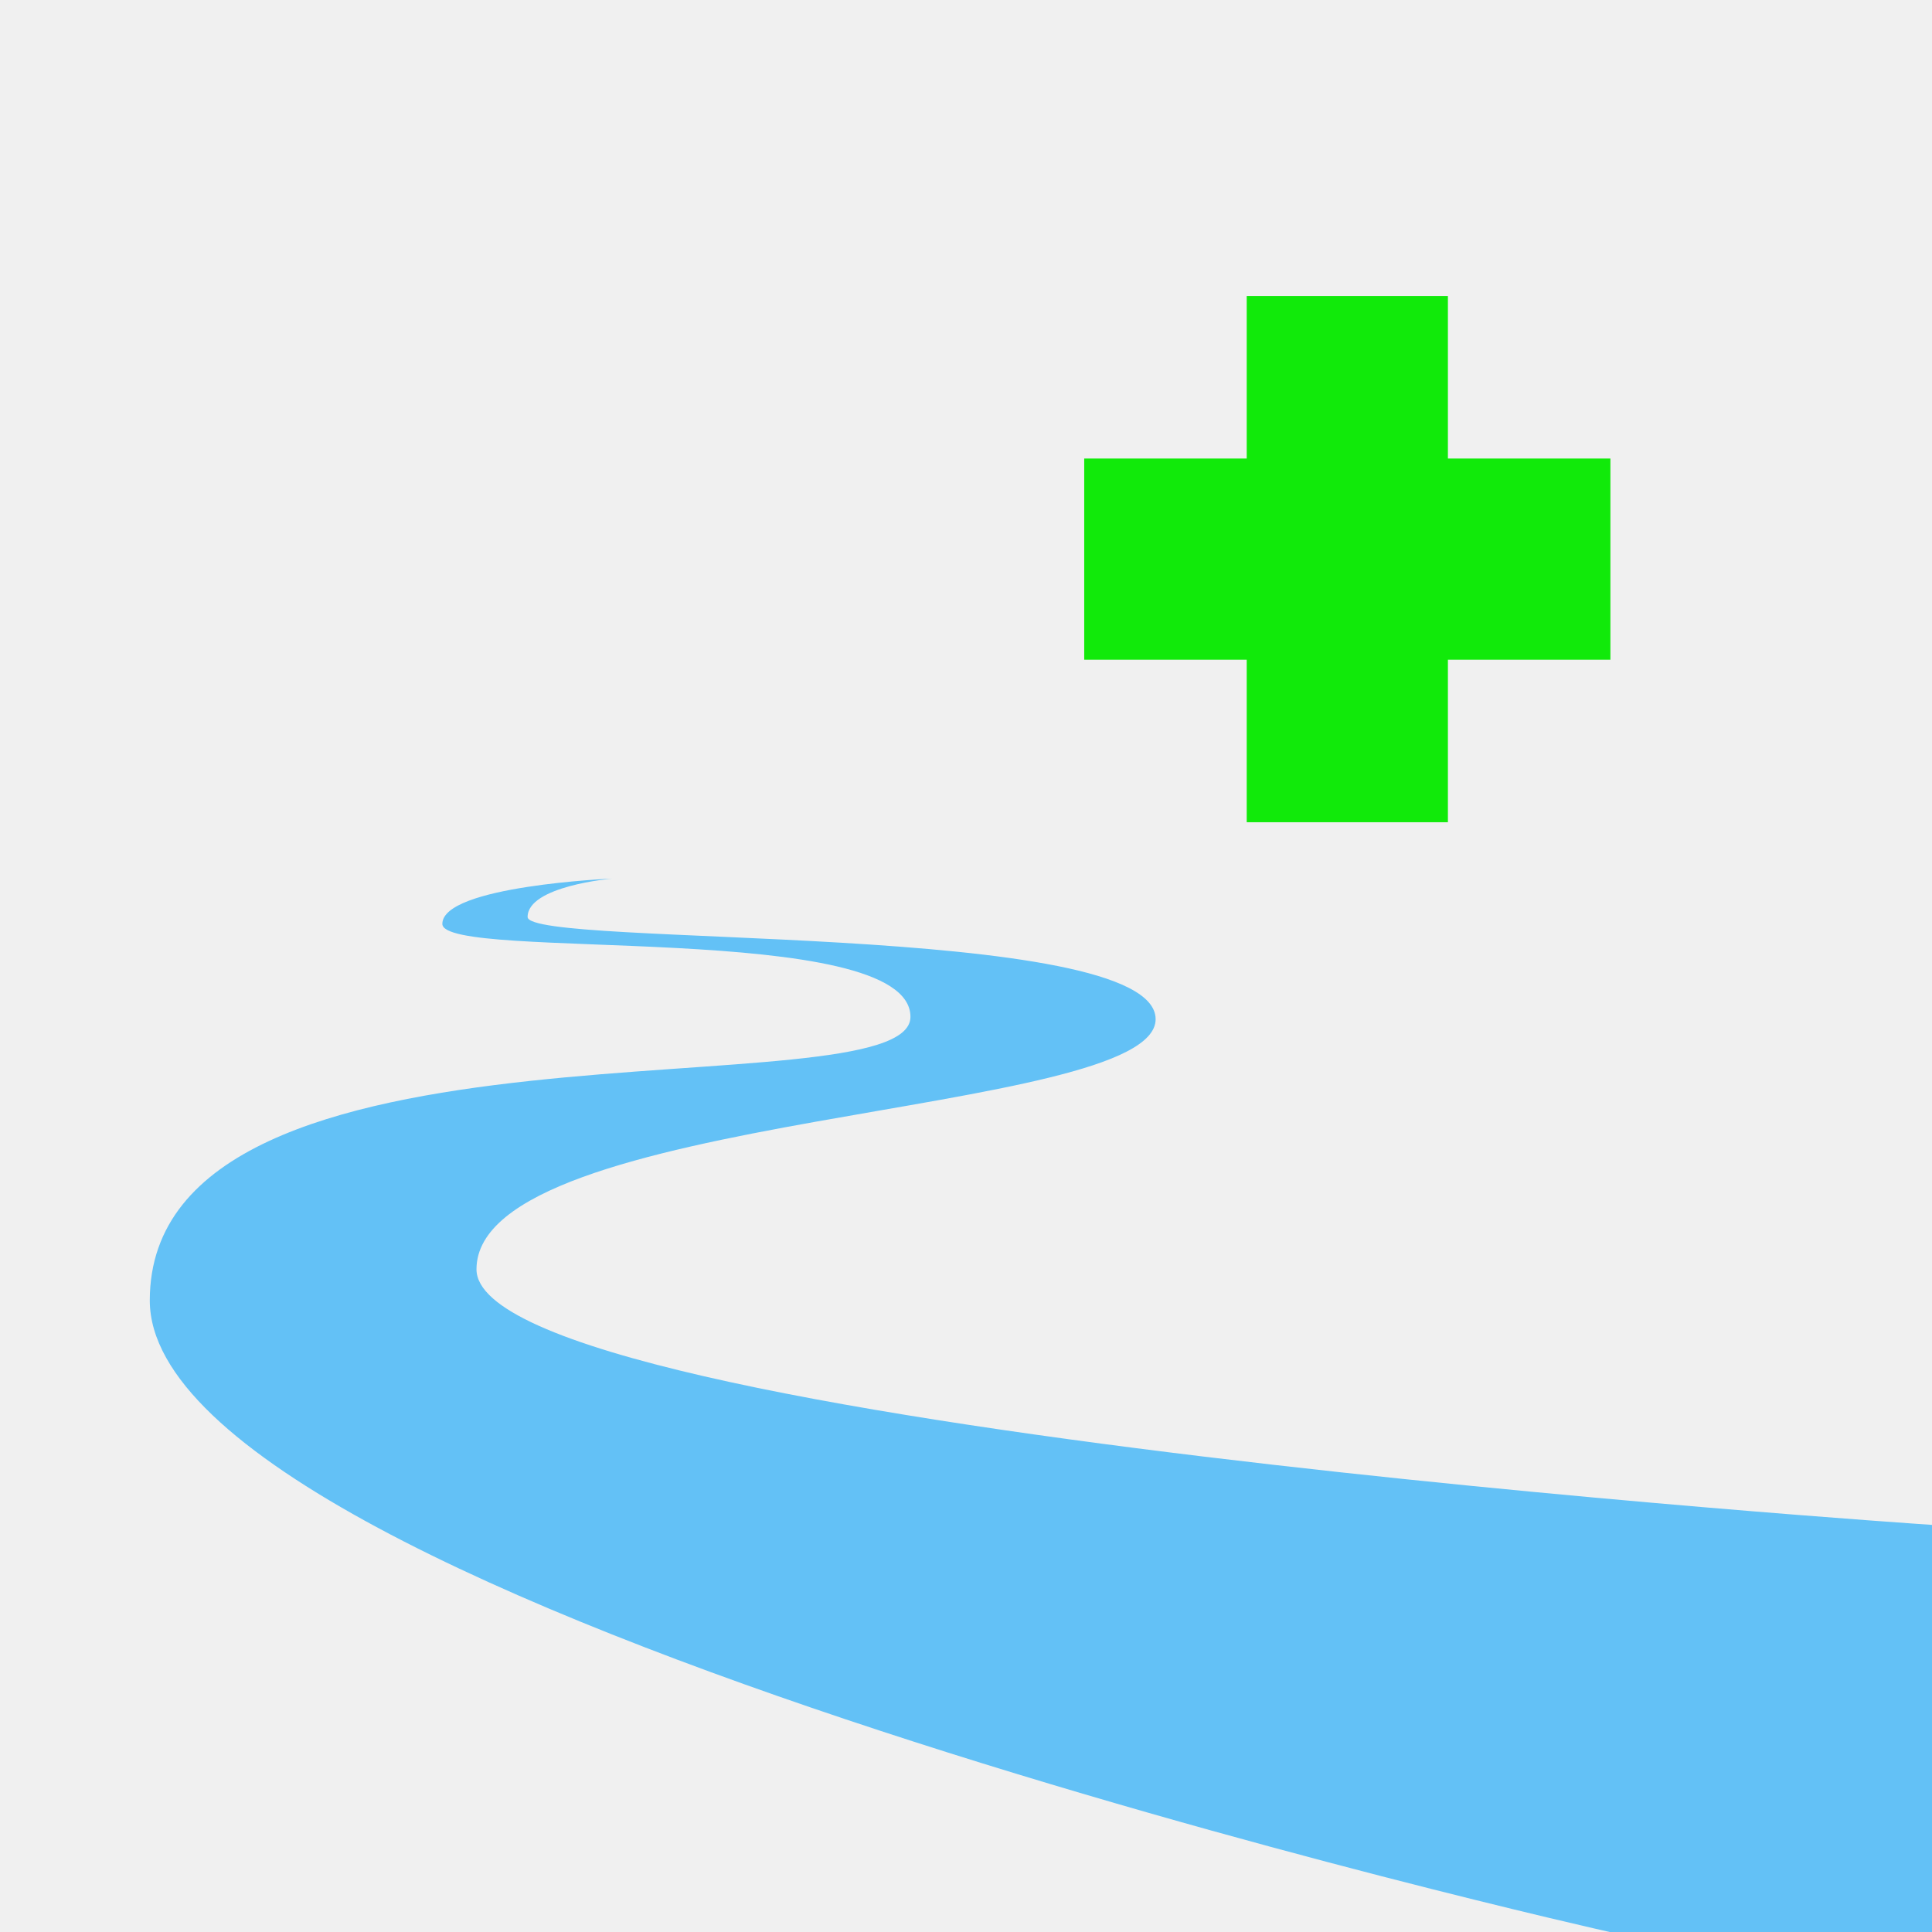
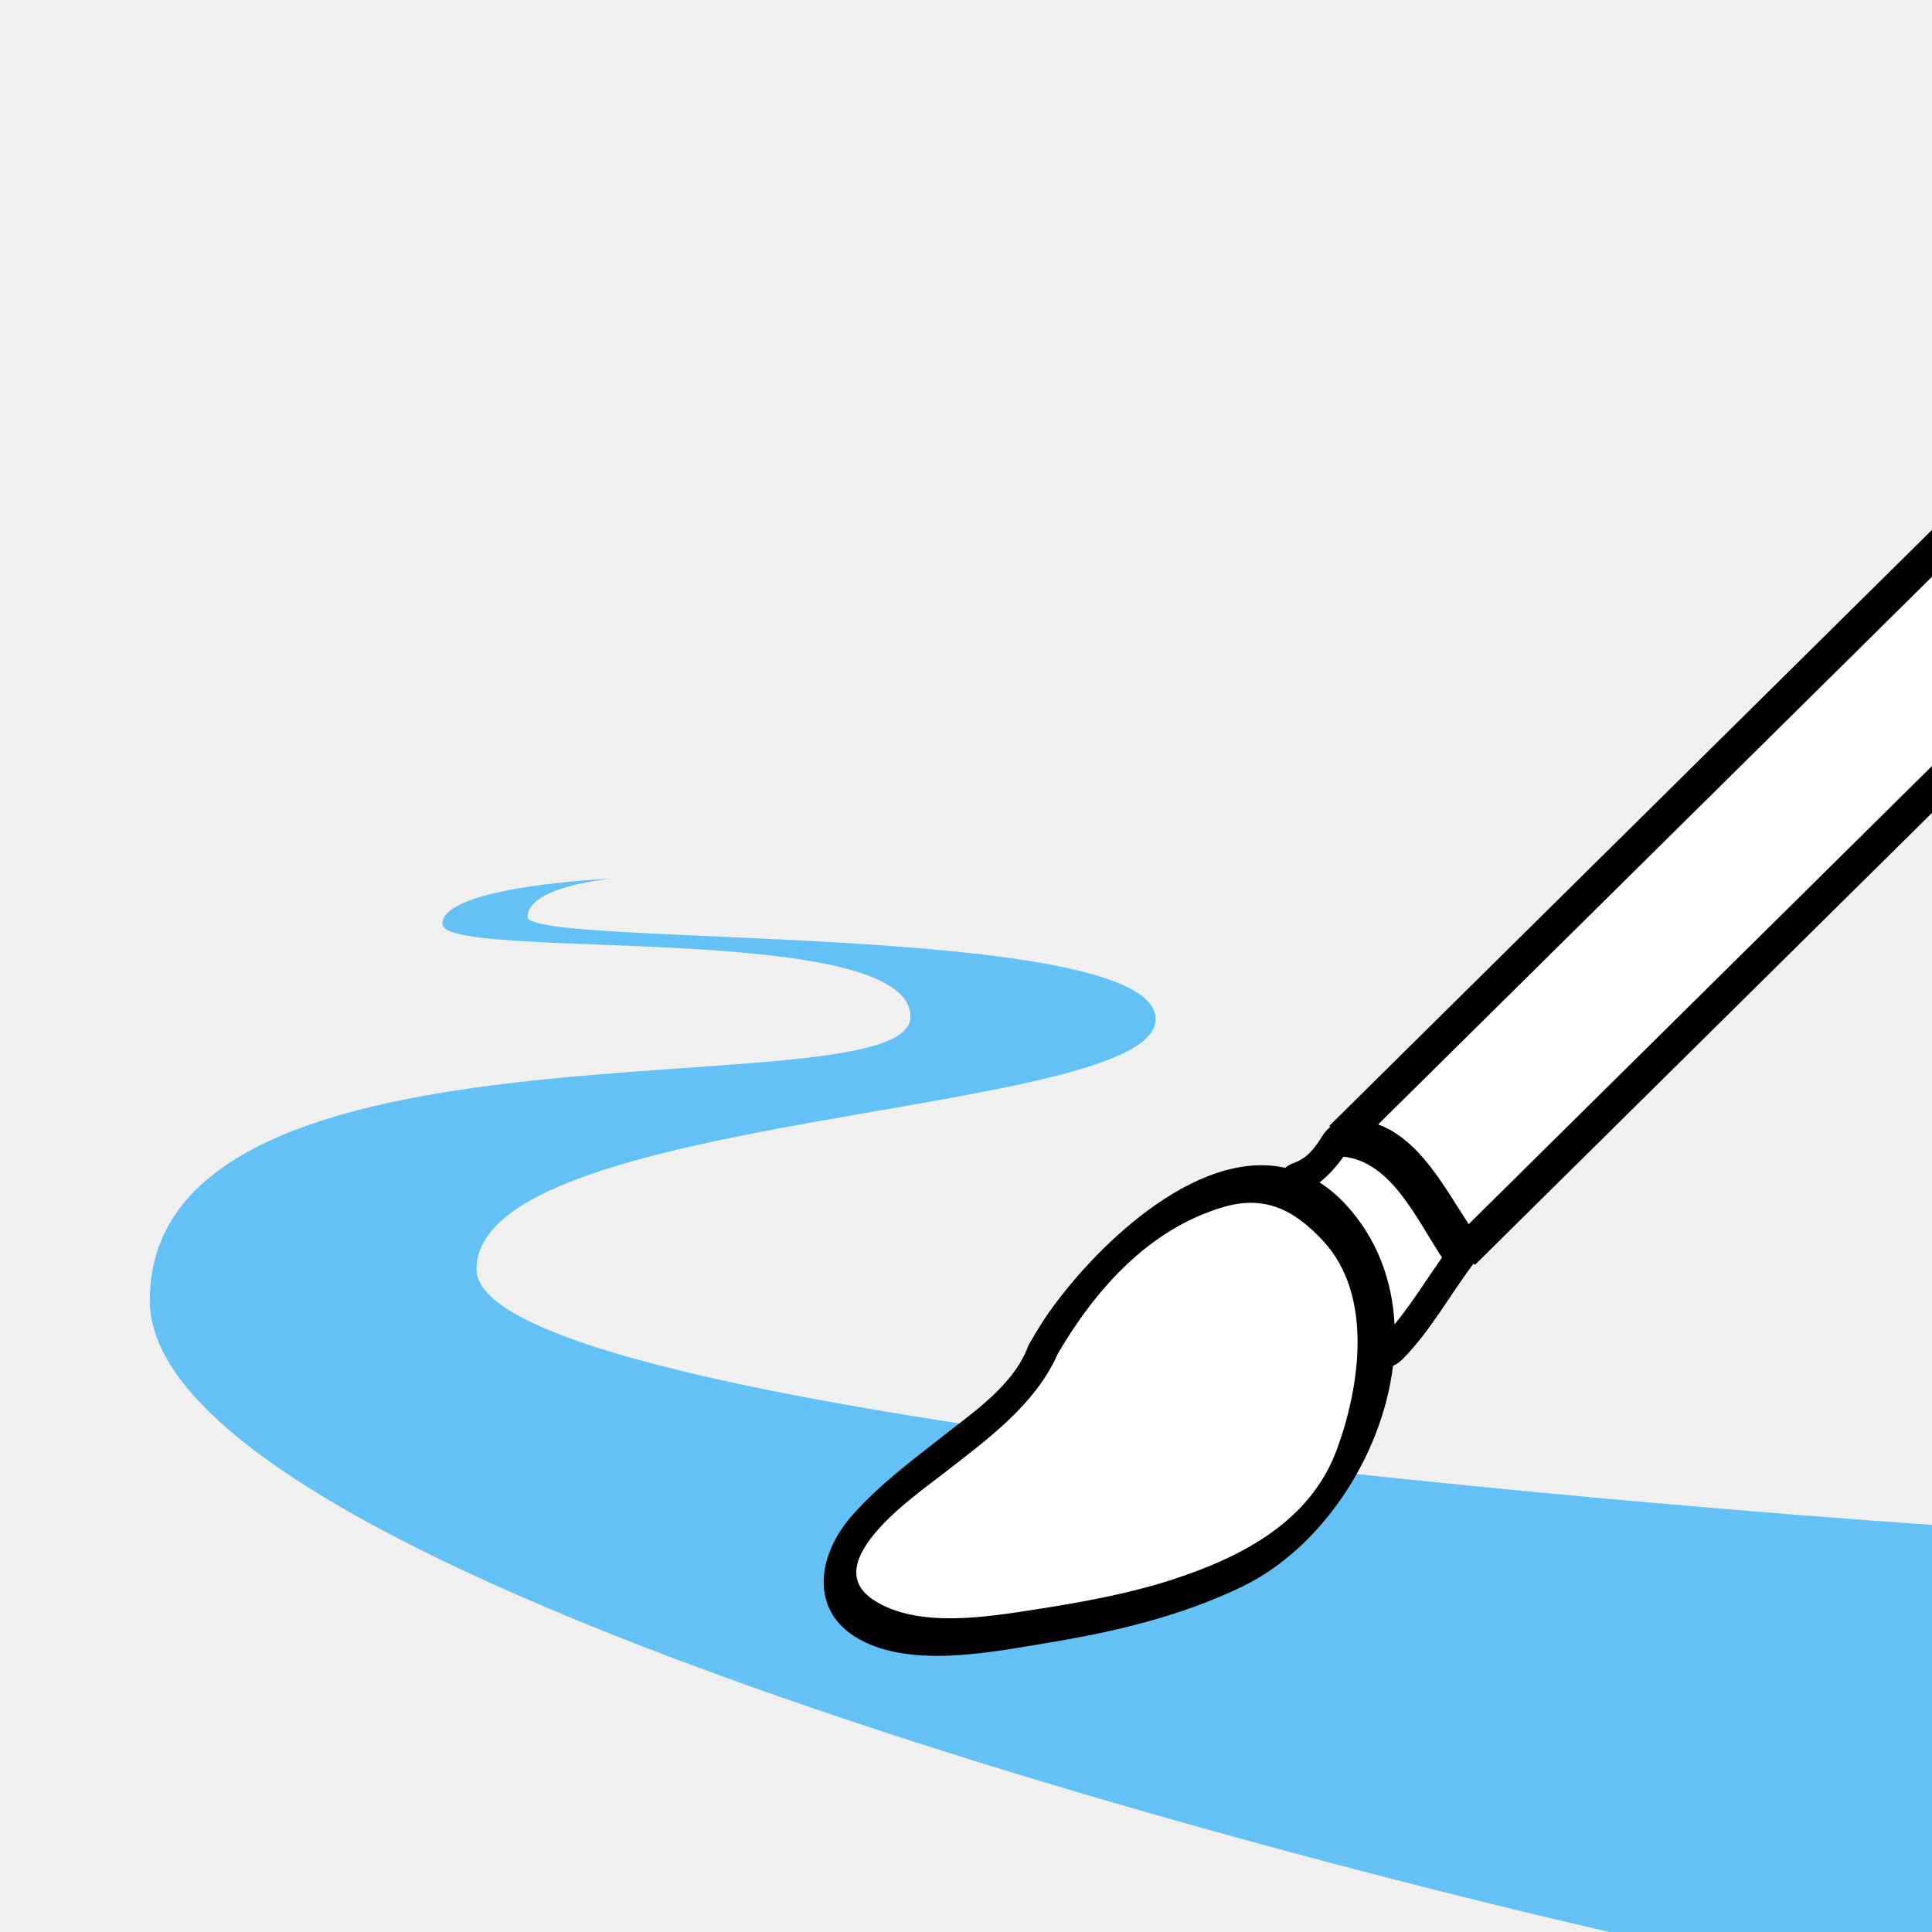
- <svg xmlns="http://www.w3.org/2000/svg" width="200mm" height="200mm" viewBox="0 0 200 200" version="1.1" id="svg8">
-   <defs id="defs2" />
-   <g id="layer1" transform="translate(0,-97)">
-     <path style="fill:#63c1f6;stroke:none;stroke-width:0.265px;stroke-linecap:butt;stroke-linejoin:miter;stroke-opacity:1;fill-opacity:1" d="M 166.633,297 H 200 v -42.144 c 0,0 -150.674,-10.016 -150.674,-26.458 0,-16.442 70.304,-15.686 70.304,-25.891 0,-10.205 -65.012,-7.371 -65.012,-10.583 0,-3.213 8.74,-3.971 8.74,-3.971 0,0 -17.566,0.74 -17.566,4.688 0,3.947 48.458,-0.493 48.458,9.622 0,10.115 -78.744,-2.22 -78.744,29.359 C 15.506,263.2 166.633,297 166.633,297" id="path836" />
-     <rect style="display:inline;opacity:1;fill:#11ea0a;fill-opacity:1;stroke:none;stroke-width:0.05;stroke-linecap:round;stroke-linejoin:round;stroke-miterlimit:4;stroke-dasharray:none;stroke-dashoffset:0;stroke-opacity:1;paint-order:stroke fill markers" id="rect829" width="54.471" height="20.827" x="112.238" y="144.467" />
-     <rect style="display:inline;opacity:1;fill:#11ea0a;fill-opacity:1;stroke:none;stroke-width:0.05;stroke-linecap:round;stroke-linejoin:round;stroke-miterlimit:4;stroke-dasharray:none;stroke-dashoffset:0;stroke-opacity:1;paint-order:stroke fill markers" id="rect829-3" width="54.471" height="20.827" x="127.646" y="-149.887" transform="rotate(90)" />
-   </g>
+ <svg xmlns="http://www.w3.org/2000/svg" version="1.1" id="svg8" x="0px" y="0px" width="566.929px" height="566.929px" viewBox="0 0 566.929 566.929" enable-background="new 0 0 566.929 566.929" xml:space="preserve">
+   <path fill="#63C1F6" d="M139.821,372.464c0-46.606,199.286-44.464,199.286-73.393c0-28.928-184.286-20.893-184.286-30  c0-9.107,24.775-11.255,24.775-11.255s-49.793,2.098-49.793,13.288c0,11.189,137.36-1.399,137.36,27.274  c0,28.674-223.21-6.293-223.21,83.223c0,89.518,428.393,185.328,428.393,185.328h94.584V447.464  C566.929,447.464,139.821,419.072,139.821,372.464z" />
+   <path fill="#FFFFFF" d="M505.5,219.533c0.057,1.145-0.229,2.314-1.01,3.484c-11.195,11.943-21.674,23.88-32.648,35.298  c-11.703,12.175-23.971,23.759-38.297,34.105c-0.965,0.772-1.98,1.425-3.033,1.968c-6.982,11.405-21.135,20.376-29.355,30.421  c-8.49,9.906-18.283,21.078-30.557,22.86l-0.803,0.79h-11.313l-20.049,11.311l-22.105,19.021l-11.824,22.622l-26.222,23.135  l-27.247,25.705l-5.142,16.965l19.022,11.313h37.274l42.414-10.285l29.818-13.366l16.451-16.45l9.254-20.565l5.654-18.508  l7.711-12.338l25.707-27.248l32.641-32.64l95.088-95.088v-70.54L505.5,219.533z" />
+   <path d="M471.841,318.813l-40.857,40.403c-7.197-10.978-14.375-24.752-26.572-29.259l67.43-66.679l95.088-94.031v-13.754  l-95.088,94.031l-81.775,80.865l0.287,0.289c-0.926,0.756-1.715,1.695-2.273,2.593c-2.137,3.426-4.336,6.533-8.379,7.97  c-0.924,0.332-1.801,0.833-2.584,1.447c-26.541-5.932-57.113,24.285-70.654,44.378c-1.533,2.353-2.992,4.754-4.375,7.193  c-0.379,0.639-0.611,1.224-0.777,1.771c-4.479,10.703-15.49,18.234-24.305,25.156c-9.404,7.387-19.026,14.514-26.974,23.518  c-10.231,11.589-12.759,28.24,2.348,36.452c15.601,8.471,39.02,3.552,55.482,0.844c19.402-3.193,38.623-7.77,56.43-16.309  c23.111-11.077,41.166-37.918,44.477-64.88c1.193-0.534,2.301-1.435,3.094-2.252c8.072-8.34,13.617-18.57,20.551-27.794l0.396,0.401  l39.033-38.599l95.088-94.031v-13.756L471.841,318.813z M392.349,425.197c-7.766,21.258-27.859,31.629-48.086,38.24  c-13.043,4.264-26.836,6.724-40.373,8.836c-14.213,2.214-34.769,5.644-47.598-2.804c-16.526-10.878,12.433-30.735,20.146-36.755  c12.893-10.063,27.26-20.24,34.036-35.605c0.008-0.012,0.016-0.024,0.023-0.036c11.113-18.911,26.676-36.374,48.326-42.827  c12.371-3.683,20.998,0.805,29.418,9.869C403.039,380.042,399.083,406.773,392.349,425.197z M409.222,388.621  c-0.668-12.876-5.1-25.235-14.453-35.306c-2.422-2.605-4.943-4.668-7.525-6.332c2.648-2.135,4.938-4.699,6.992-7.559  c14.17,1.477,21.586,18.656,28.916,29.563C418.533,375.561,414.316,382.423,409.222,388.621z" />
</svg>
